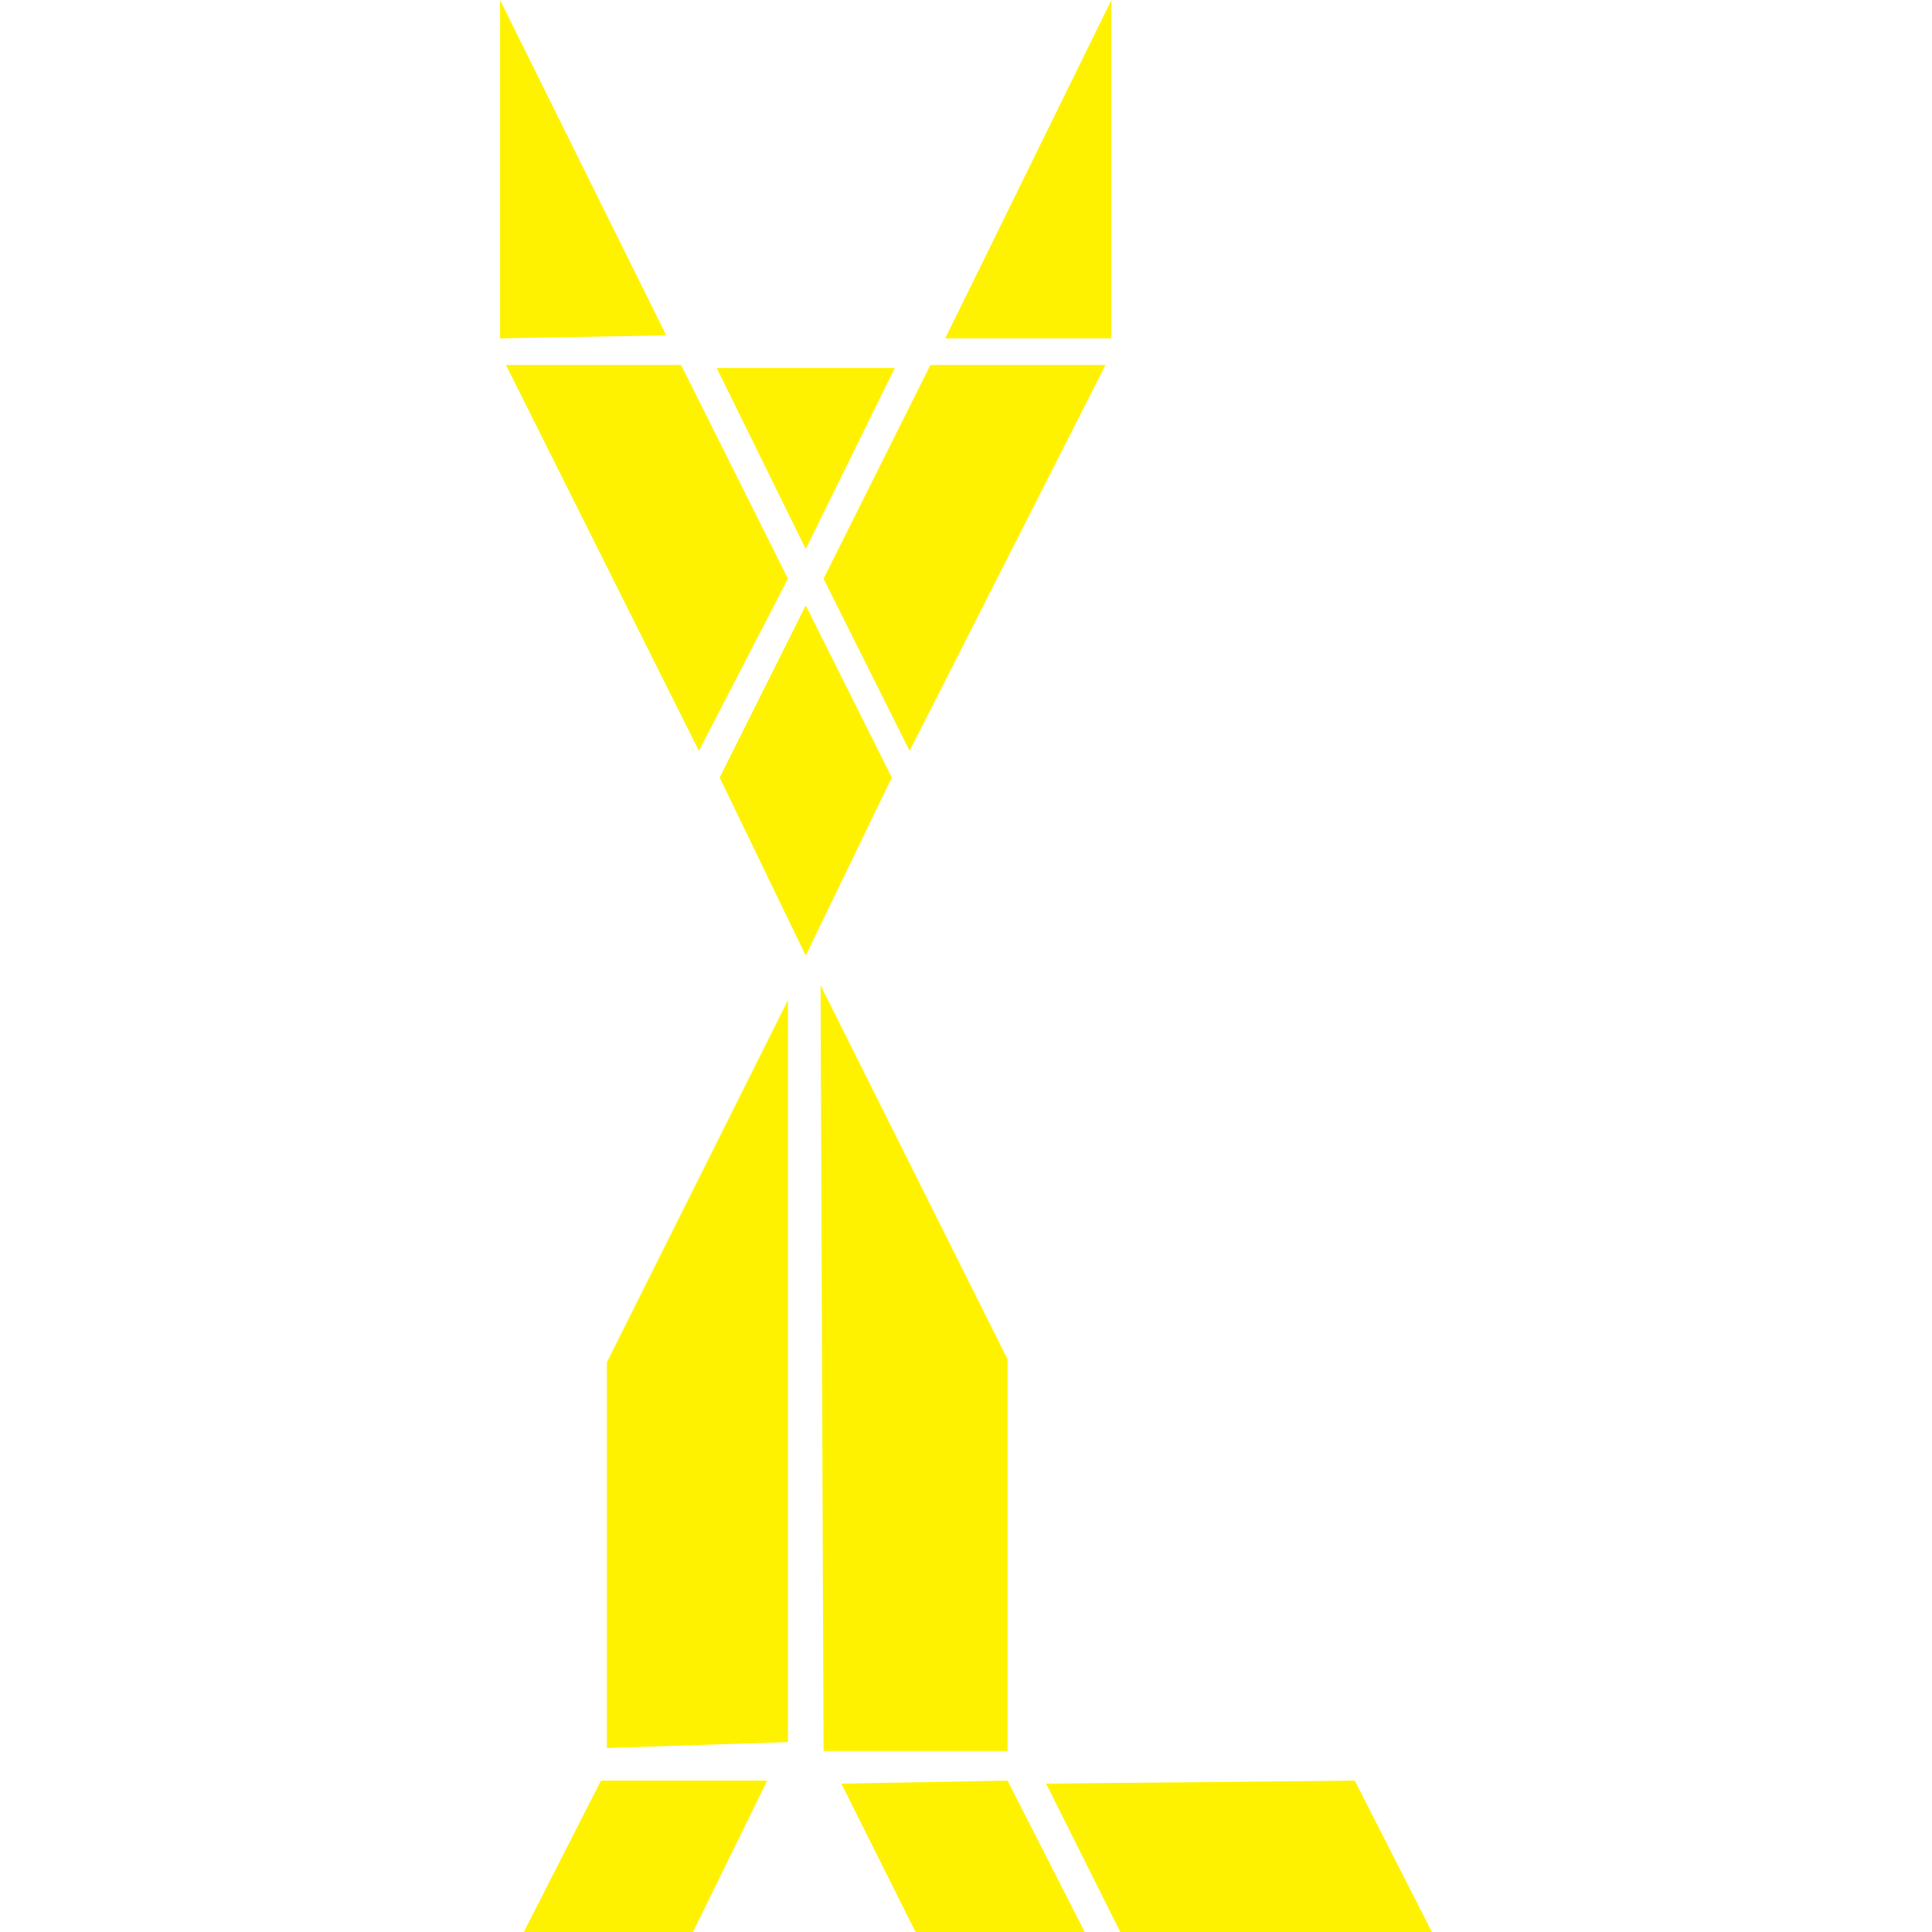
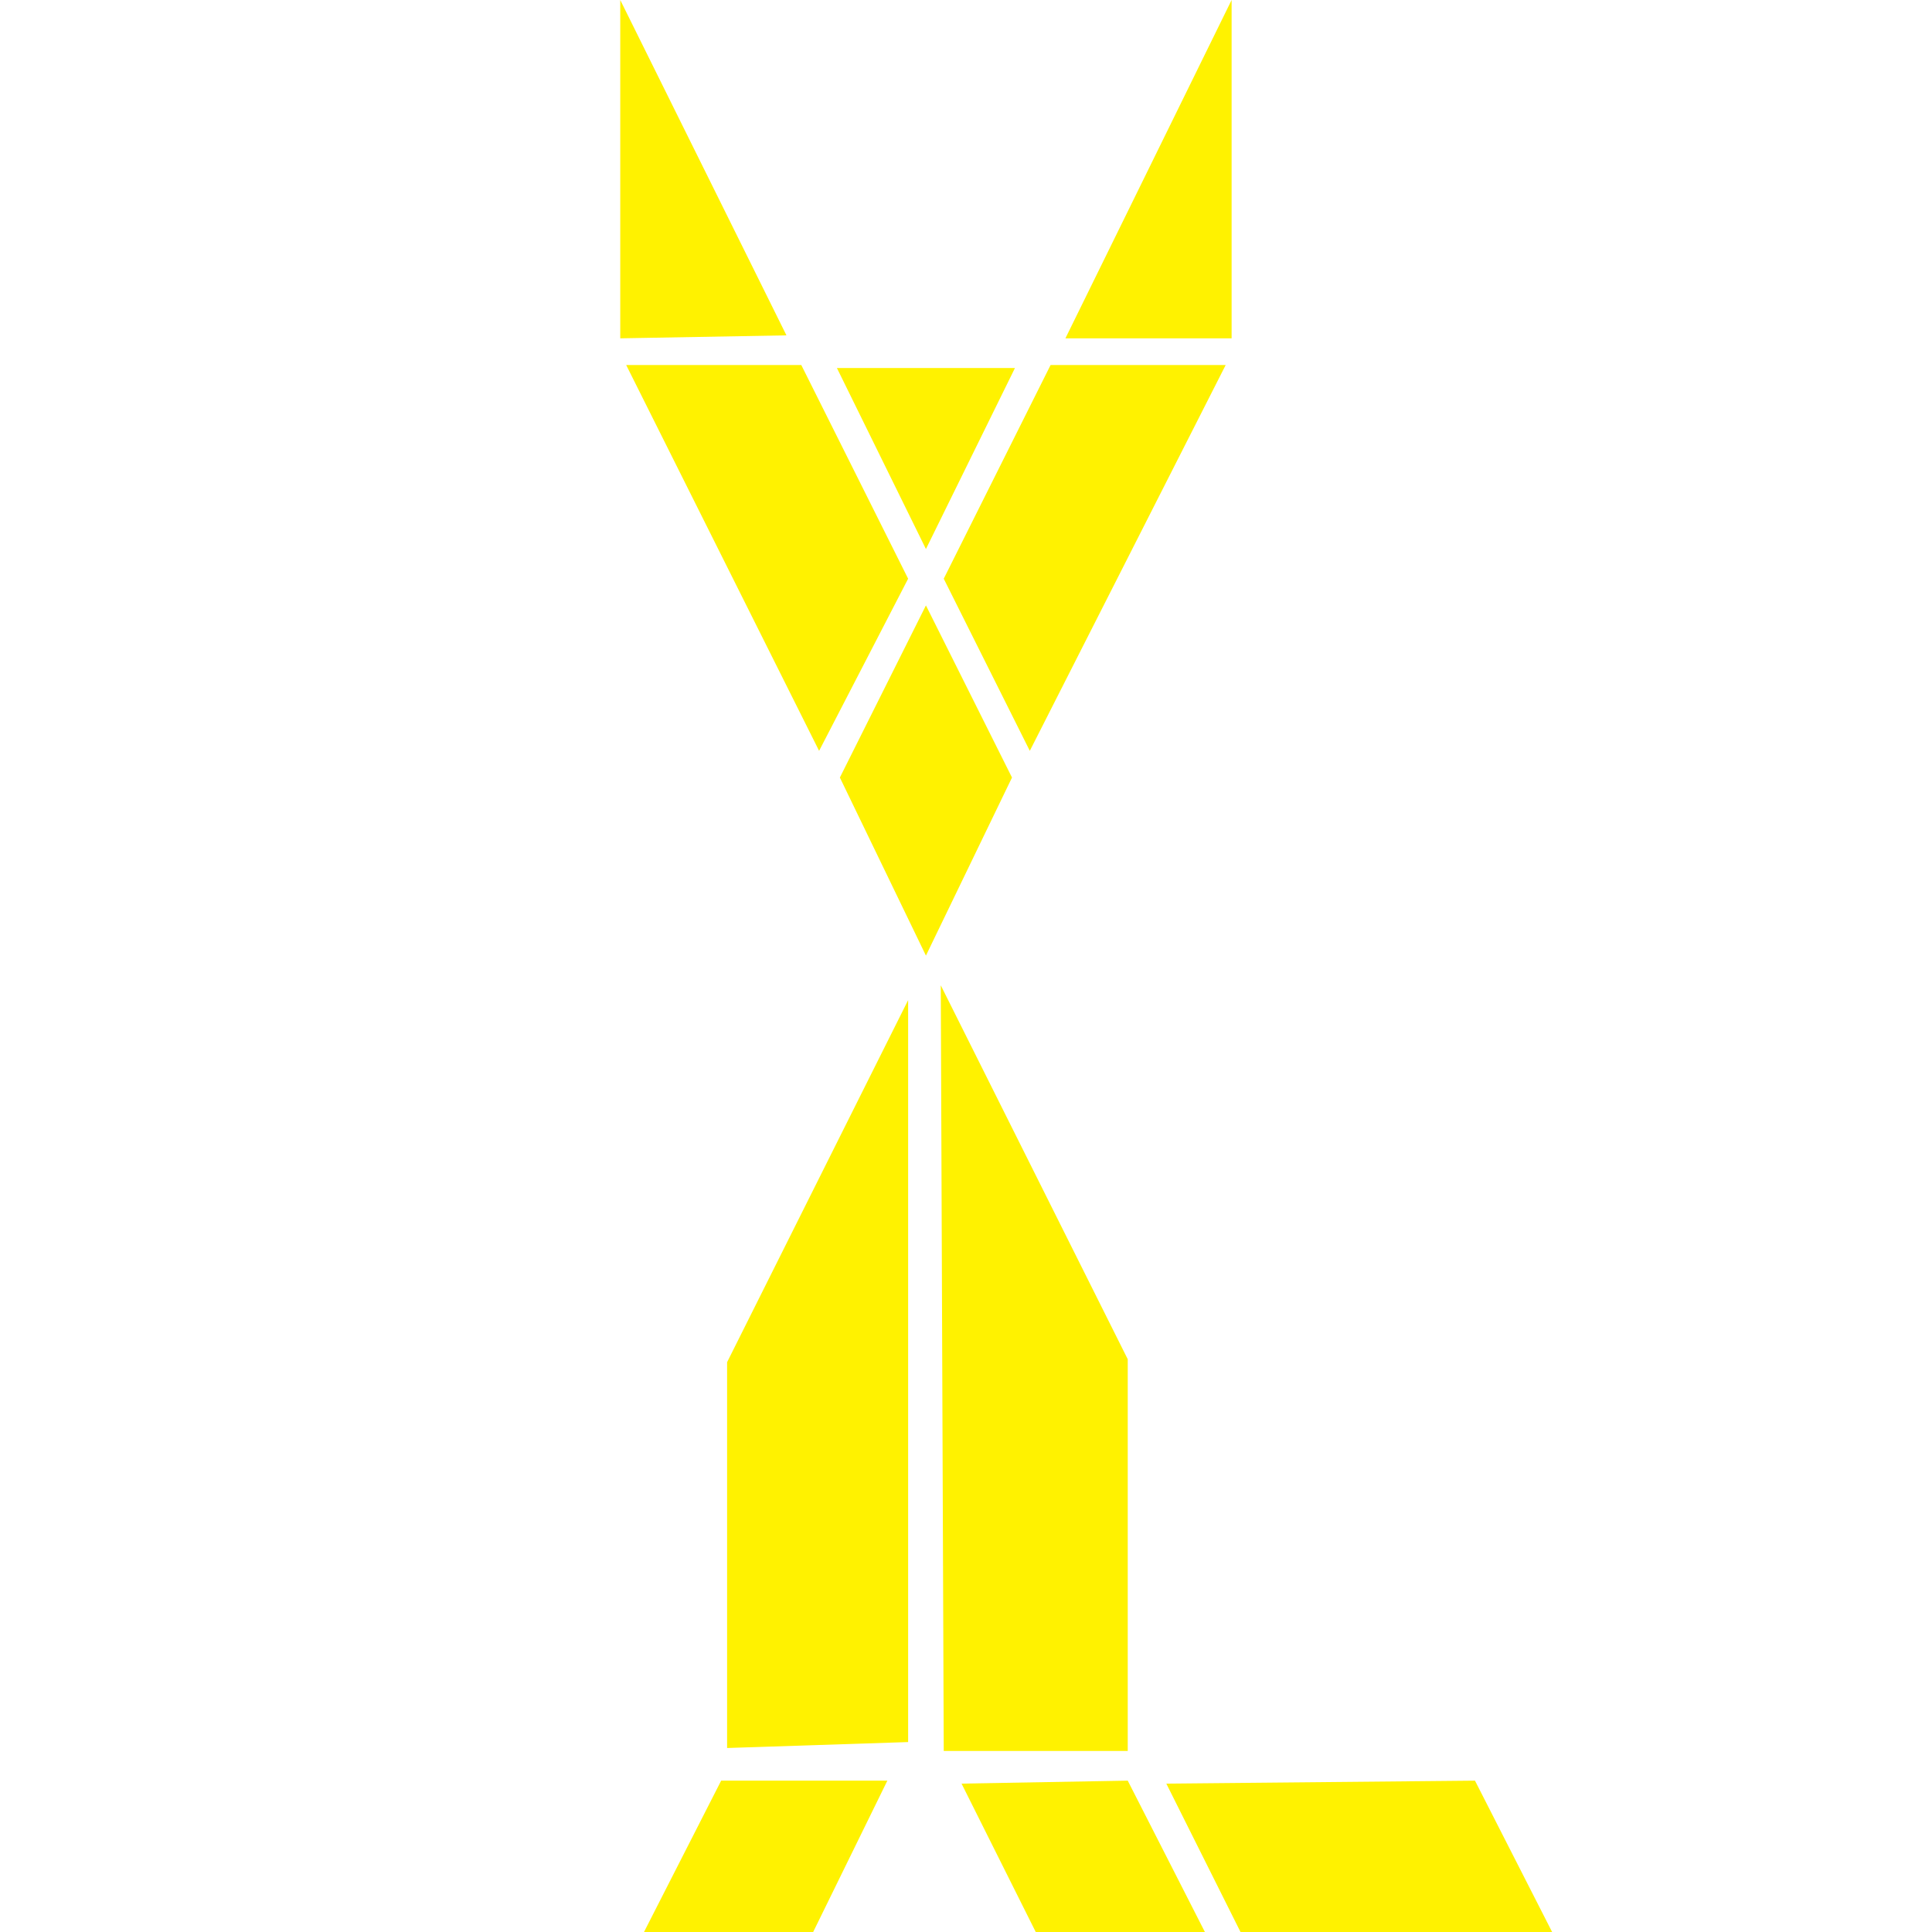
- <svg xmlns="http://www.w3.org/2000/svg" viewBox="118.5 80 651 651">
+ <svg xmlns="http://www.w3.org/2000/svg" viewBox="78 80 651 651">
  <polygon class="logo-piece logo-piece--spike-left" fill="#fff200" points="287,194 287,80 343,193" />
  <polygon class="logo-piece logo-piece--spike-right" fill="#fff200" points="437,194 493,80 493,194" />
  <polygon class="logo-piece logo-piece--cap" fill="#fff200" points="360,204 420,204 390,265" />
  <polygon class="logo-piece logo-piece--arm-left" fill="#fff200" points="354,333 289,203 348,203 384,275" />
  <polygon class="logo-piece logo-piece--arm-right" fill="#fff200" points="425,333 396,275 432,203 491,203" />
  <polygon class="logo-piece logo-piece--diamond" fill="#fff200" points="361,342 390,284 419,342 390,402" />
  <polygon class="logo-piece logo-piece--leg-left" fill="#fff200" points="323,539 384,417 384,667 323,669" />
  <polygon class="logo-piece logo-piece--leg-right" fill="#fff200" points="395,412 458,538 458,670 396,670" />
  <polygon class="logo-piece logo-piece--foot-green" fill="#fff200" points="321,680 377,680 352,731 295,731" />
  <polygon class="logo-piece logo-piece--foot-orange" fill="#fff200" points="484,731 427,731 402,681 458,680" />
  <polygon class="logo-piece logo-piece--foot-cream" fill="#fff200" points="601,731 496,731 471,681 575,680" />
</svg>
